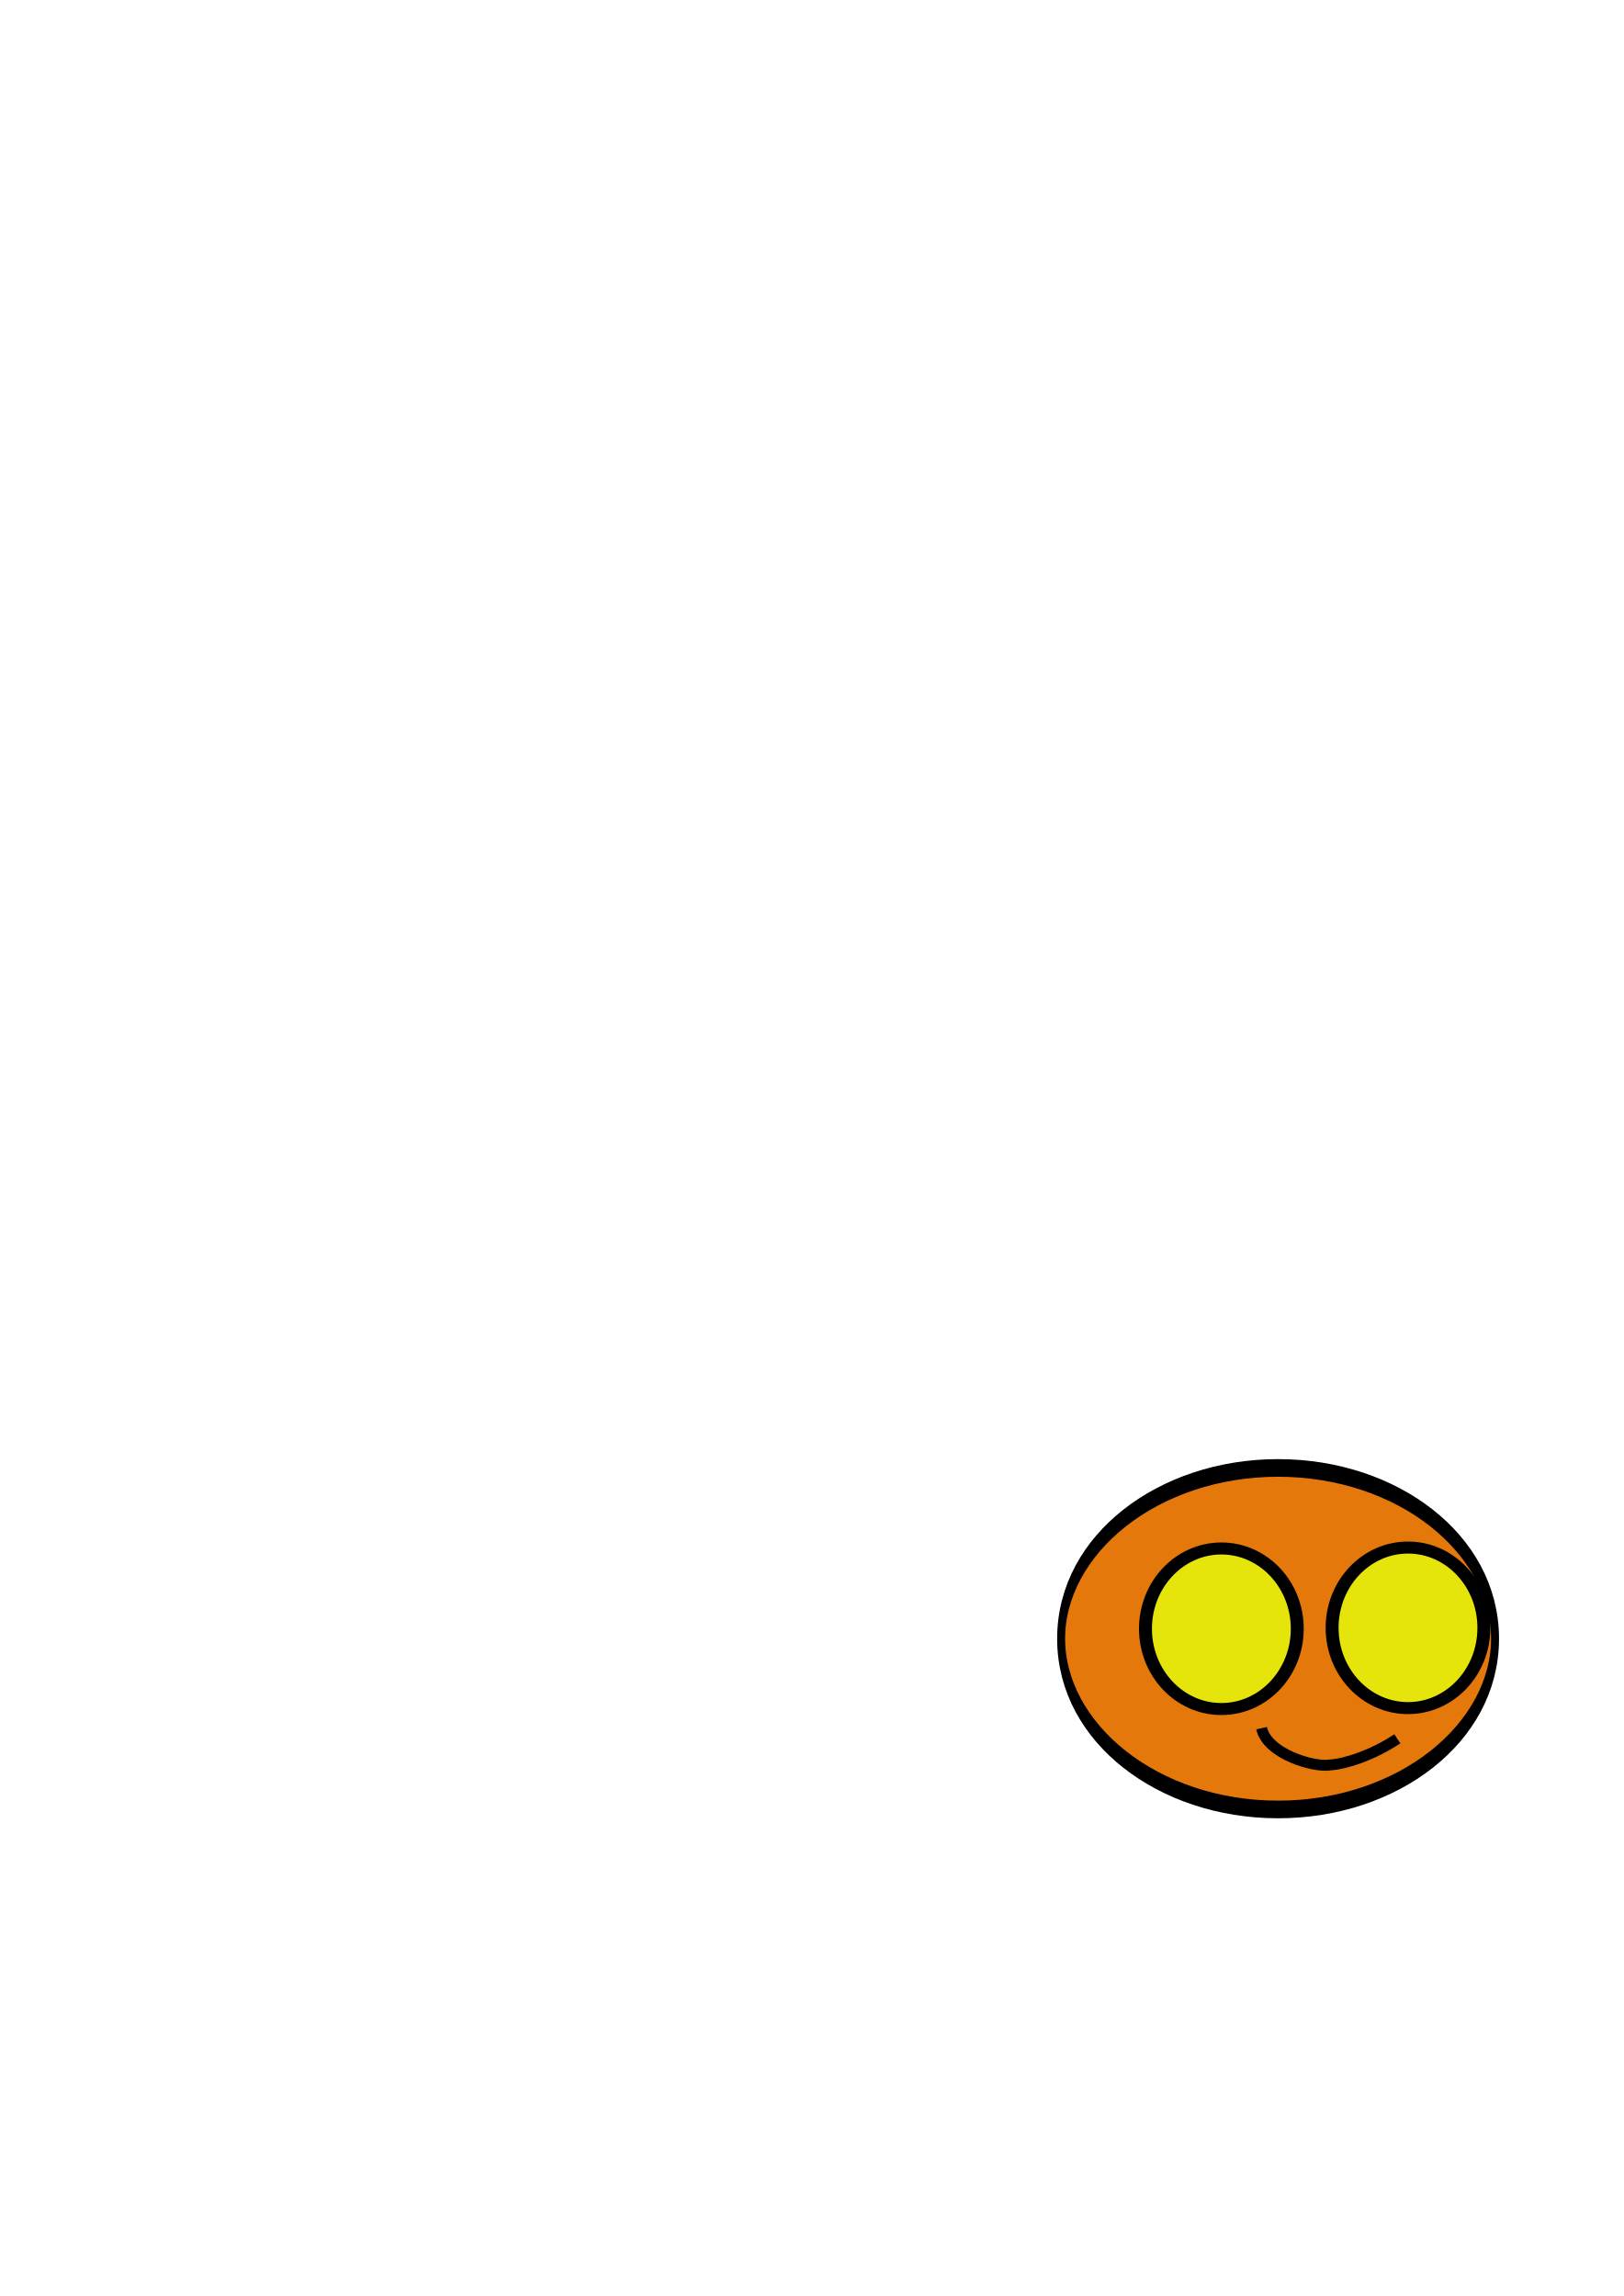
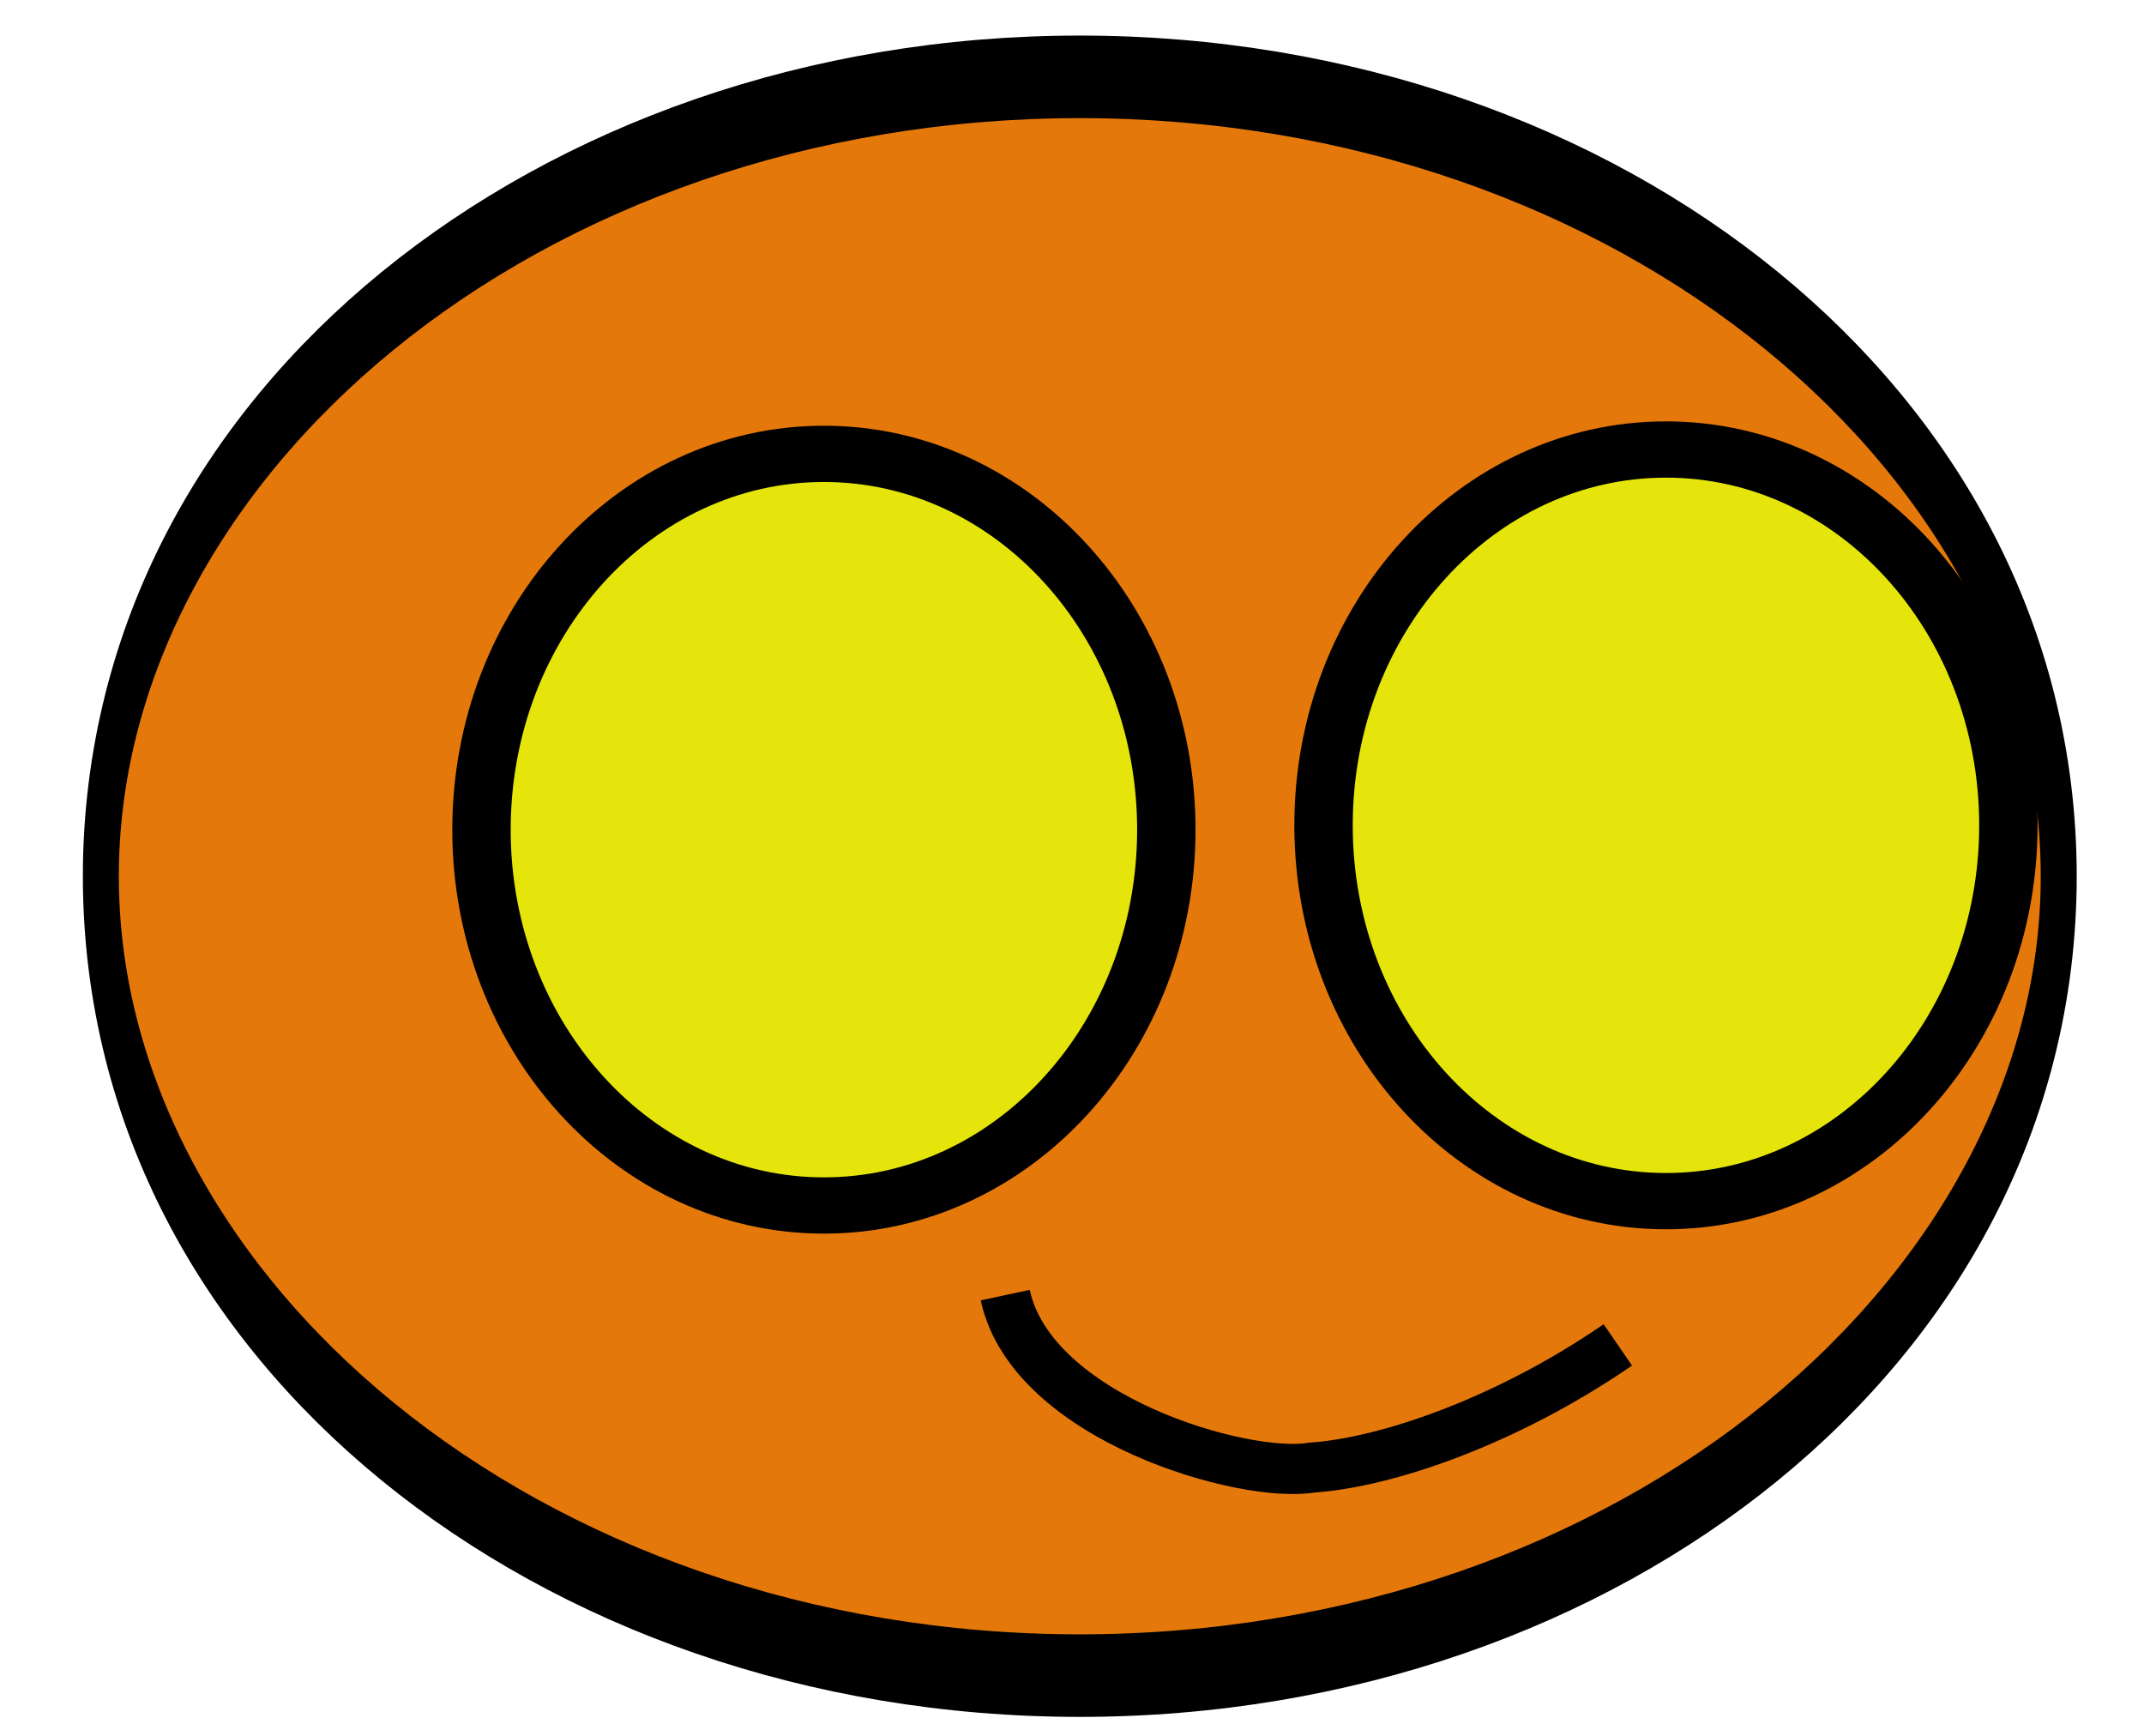
- <svg xmlns="http://www.w3.org/2000/svg" width="744.094" height="1052.362" id="svg2" version="1.1">
+ <svg xmlns="http://www.w3.org/2000/svg" width="210" height="170" id="svg2" version="1.1">
  <defs id="defs4" />
-   <g id="layer1">
-     <path style="fill:#e5780b;fill-opacity:1;stroke:#000000;stroke-width:3.113;stroke-miterlimit:4;stroke-opacity:1;stroke-dasharray:none" id="path3803" d="m 500.108,527.004 a 84.709,30.137 0 1 1 -169.418,0 84.709,30.137 0 1 1 169.418,0 z" transform="matrix(-1.173738,0,0,2.597065,1073.277,-617.5733)" />
-     <path style="fill:#e5e50b;fill-opacity:1;stroke:#000000;stroke-width:5;stroke-miterlimit:4;stroke-opacity:1;stroke-dasharray:none" id="path3805" d="m 374.674,541.665 a 29.322,33.395 0 1 1 -58.645,0 29.322,33.395 0 1 1 58.645,0 z" transform="matrix(-1.186063,0,0,1.10184,969.3273,149.7043)" />
-     <path style="fill:#e5e50b;fill-opacity:1;stroke:#000000;stroke-width:5;stroke-miterlimit:4;stroke-opacity:1;stroke-dasharray:none" id="path3805-2" d="m 374.674,541.665 a 29.322,33.395 0 1 1 -58.645,0 29.322,33.395 0 1 1 58.645,0 z" transform="matrix(-1.186063,0,0,1.10184,1054.851,149.2784)" />
-     <path style="fill:none;stroke:#000000;stroke-width:5;stroke-linecap:butt;stroke-linejoin:miter;stroke-miterlimit:4;stroke-opacity:1;stroke-dasharray:none" d="m 640.355,796.978 c -11.27,7.467 -23.474,11.524 -31.085,12.012 -6.851,1.136 -28.455,-4.835 -31.134,-16.887" id="path3825" />
+   <g id="layer1" transform="translate(-59.64786,-14.54174)">
+     <path style="fill:#e5780b;fill-opacity:1;stroke:#000000;stroke-width:3.113;stroke-miterlimit:4;stroke-opacity:1;stroke-dasharray:none" id="path3803" d="m 500.108,527.004 a 84.709,30.137 0 1 1 -169.418,0 84.709,30.137 0 1 1 169.418,0 z" transform="matrix(-1.131929,0,0,2.597723,635.6132,-1268.655)" />
+     <path style="fill:#e5e50b;fill-opacity:1;stroke:#000000;stroke-width:5;stroke-miterlimit:4;stroke-opacity:1;stroke-dasharray:none" id="path3805" d="m 374.674,541.665 a 29.322,33.395 0 1 1 -58.645,0 29.322,33.395 0 1 1 58.645,0 z" transform="matrix(-1.143816,0,0,1.102119,535.3663,-501.1828)" />
+     <path style="fill:#e5e50b;fill-opacity:1;stroke:#000000;stroke-width:5;stroke-miterlimit:4;stroke-opacity:1;stroke-dasharray:none" id="path3805-2" d="m 374.674,541.665 a 29.322,33.395 0 1 1 -58.645,0 29.322,33.395 0 1 1 58.645,0 z" transform="matrix(-1.143816,0,0,1.102119,617.8433,-501.6088)" />
+     <path style="fill:none;stroke:#000000;stroke-width:4.911;stroke-linecap:butt;stroke-linejoin:miter;stroke-miterlimit:4;stroke-opacity:1;stroke-dasharray:none" d="m 218.112,146.255 c -10.869,7.469 -22.638,11.527 -29.978,12.015 -6.607,1.136 -27.441,-4.836 -30.025,-16.891" id="path3825" />
  </g>
</svg>
